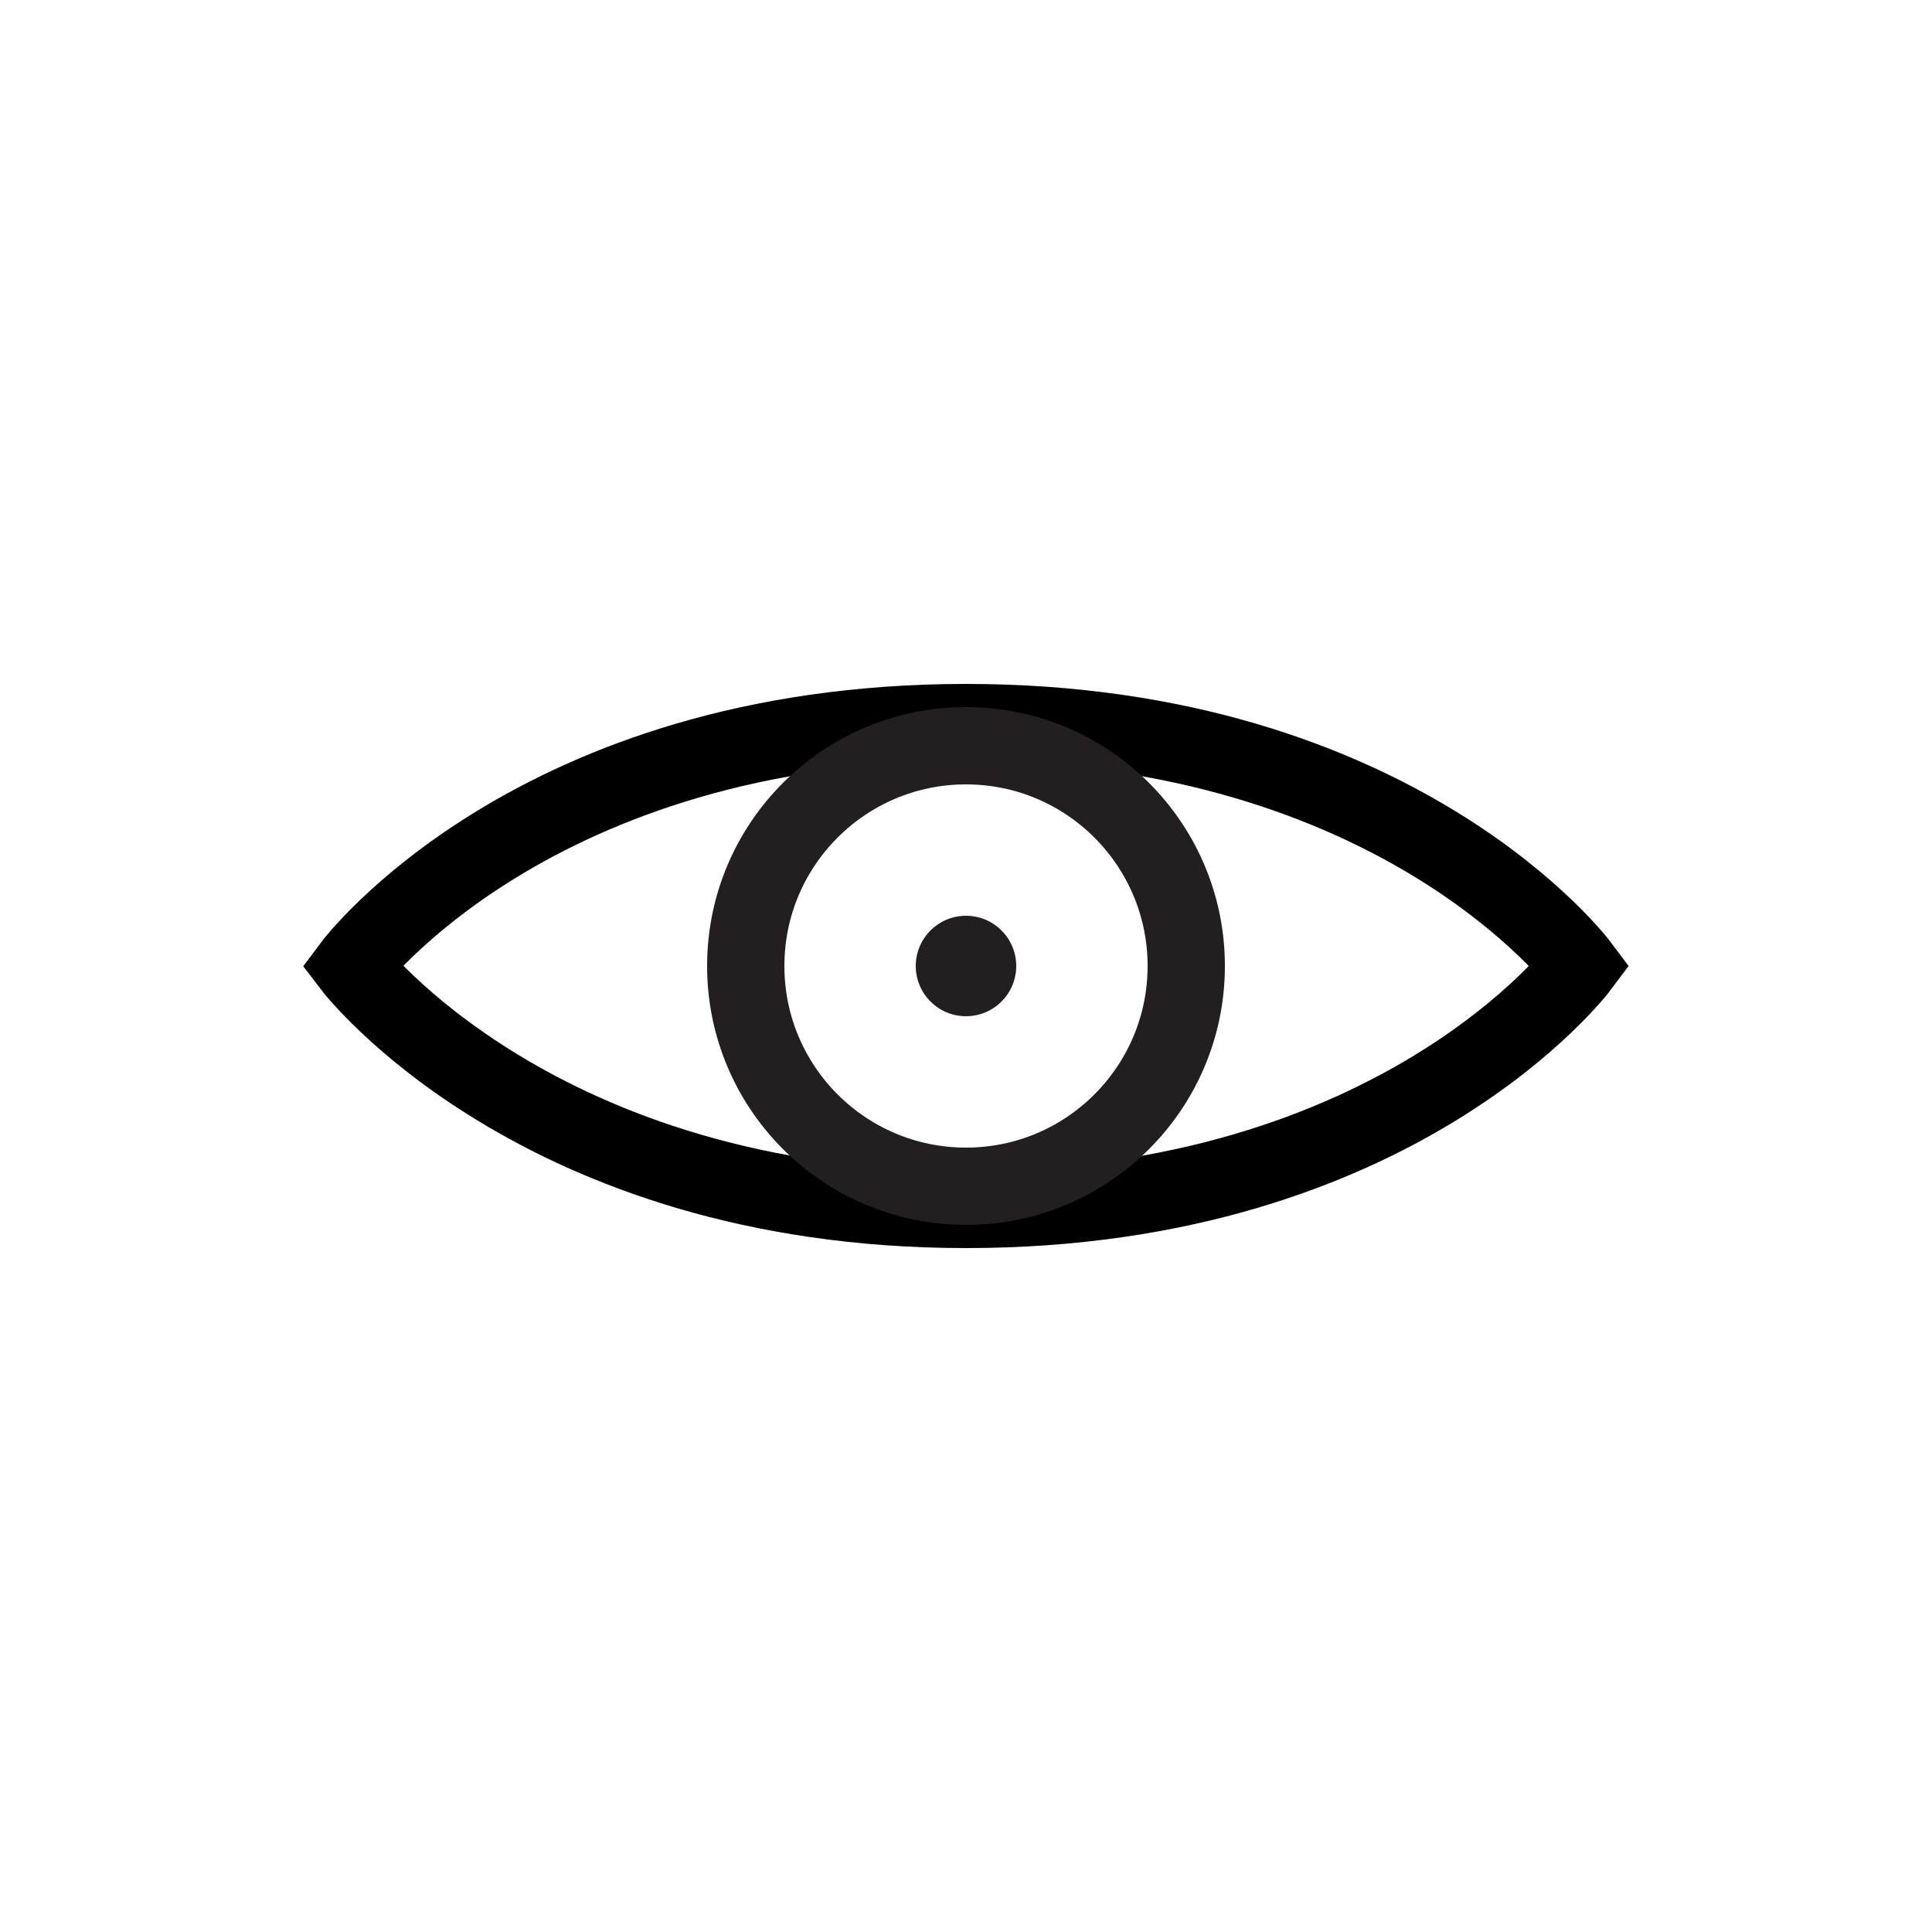
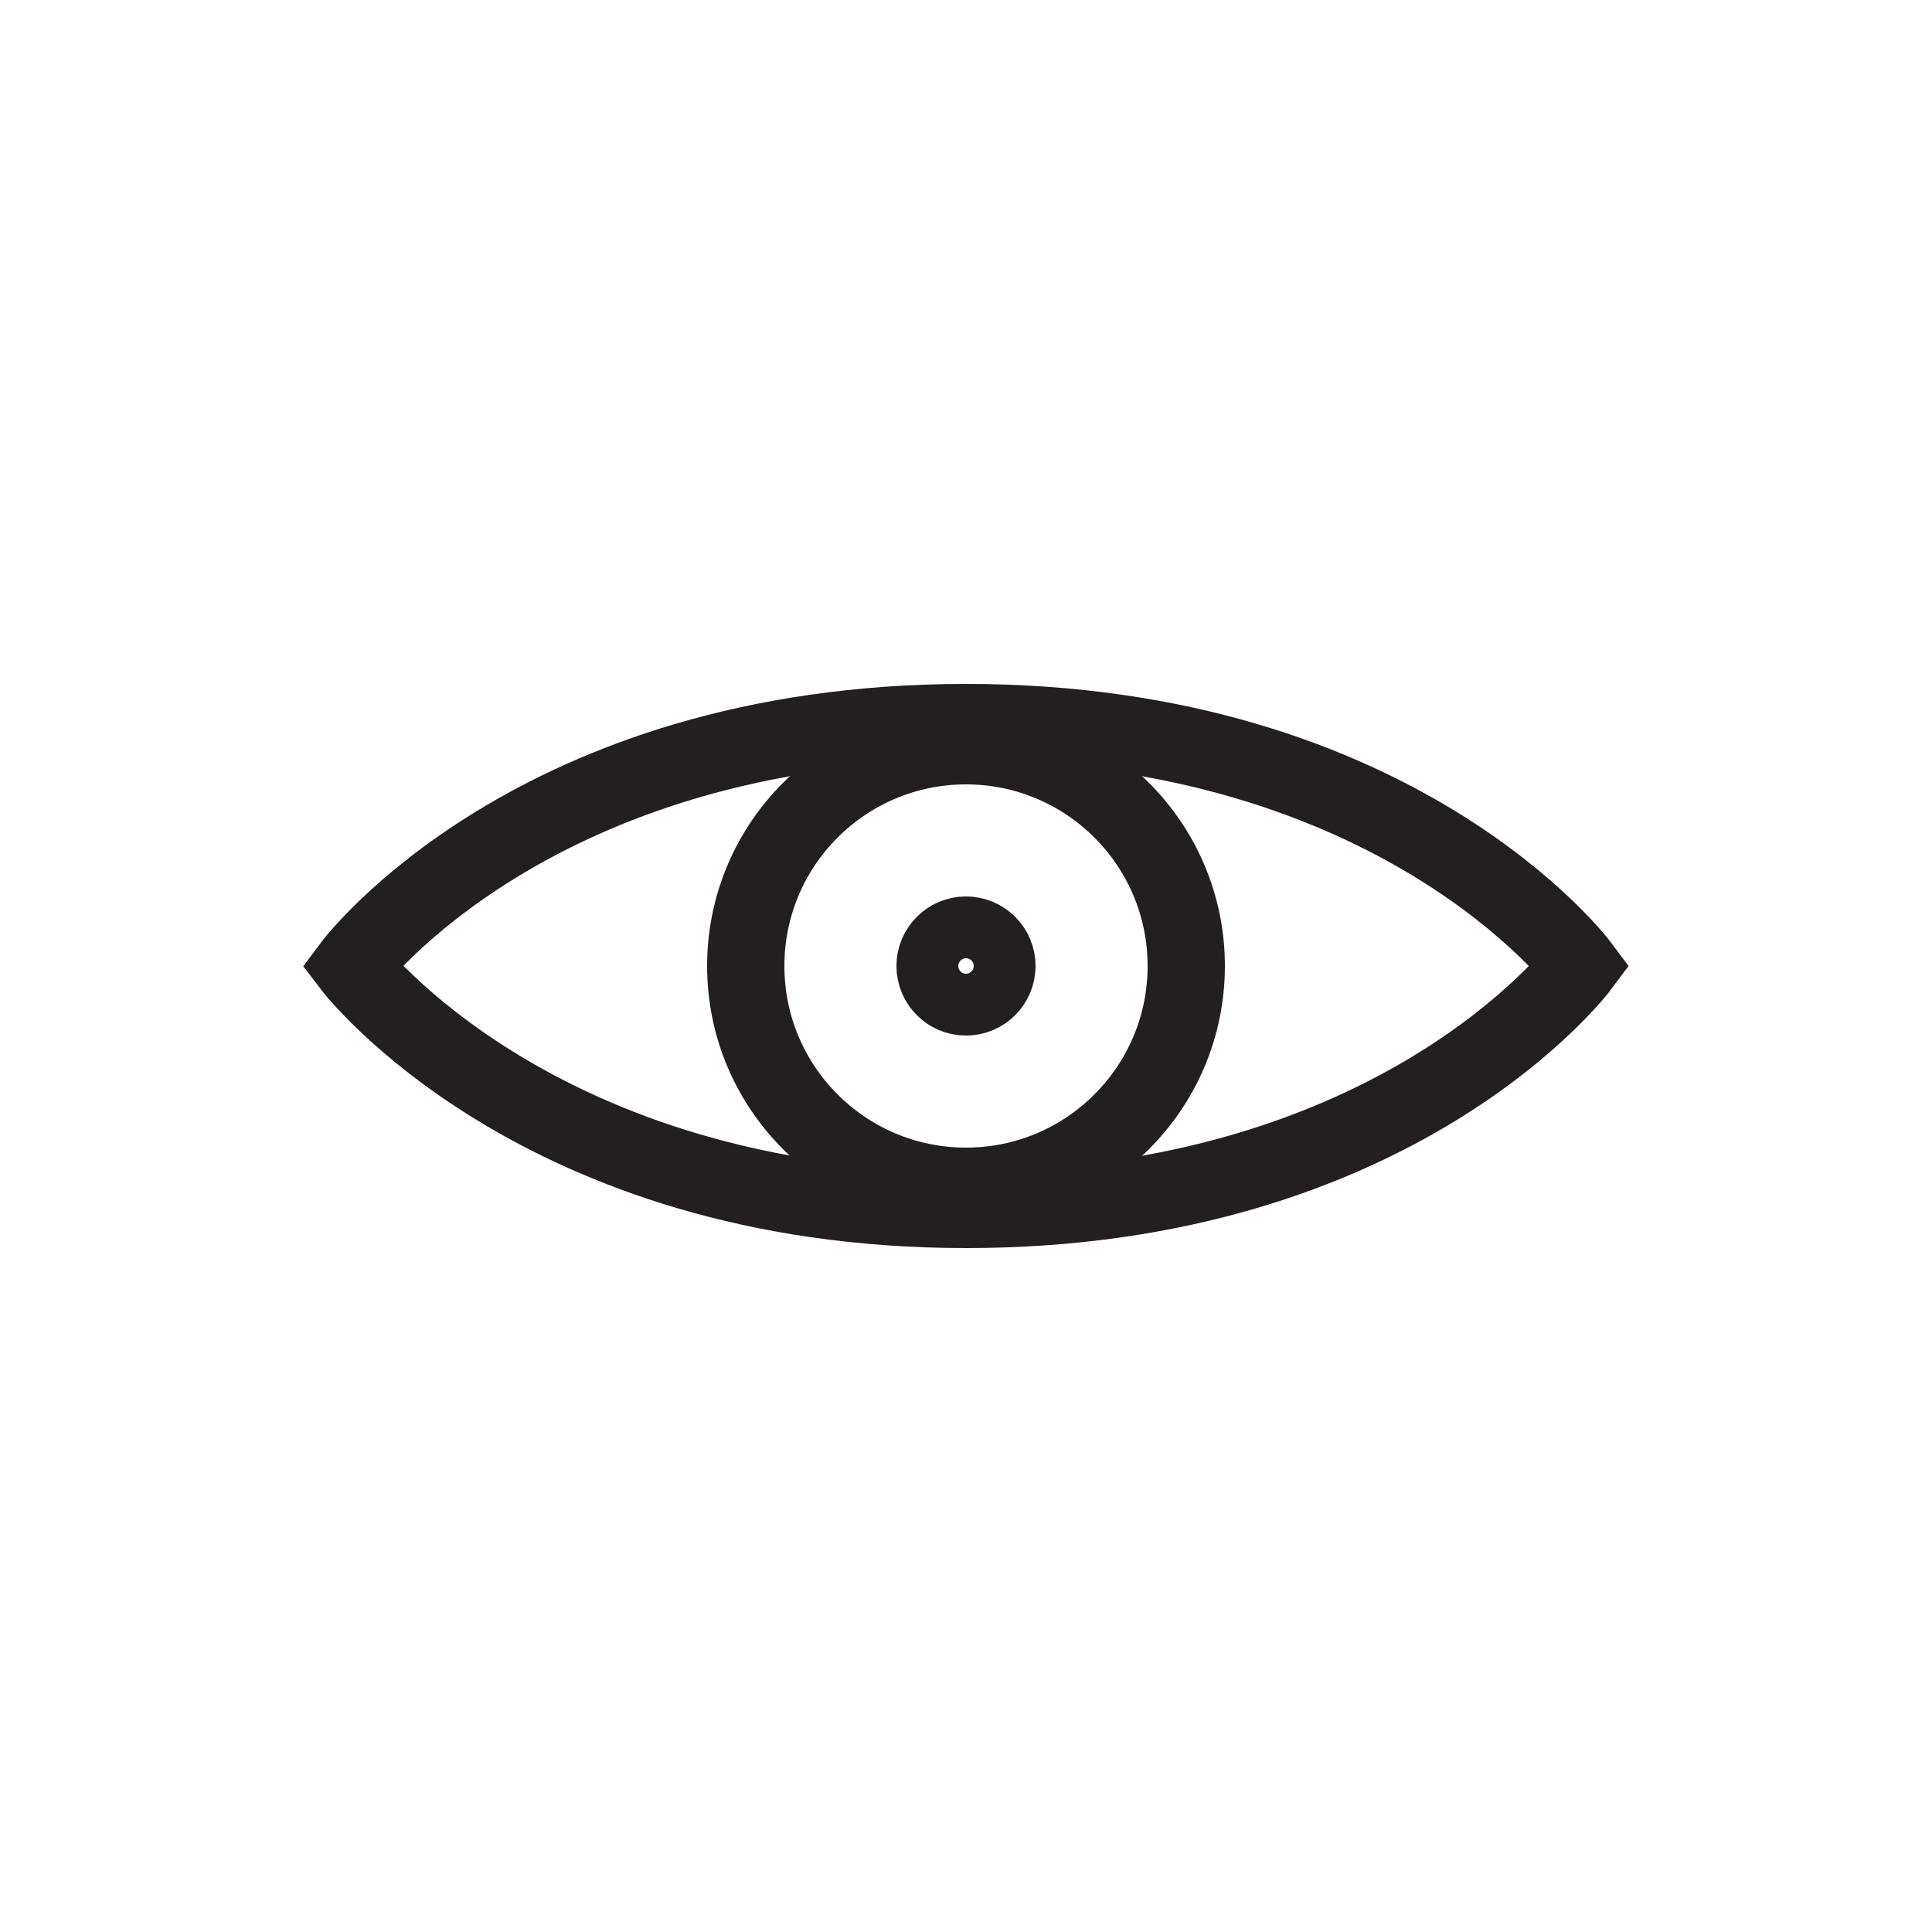
<svg xmlns="http://www.w3.org/2000/svg" version="1.1" id="Layer_1" x="0px" y="0px" width="50px" height="50px" viewBox="0 0 50 50" enable-background="new 0 0 50 50" xml:space="preserve">
-   <path fill="none" stroke="#000000" stroke-width="2" stroke-miterlimit="10" d="M25,18.7C13.8,18.7,9.1,25,9.1,25s4.8,6.3,15.9,6.3  c11.2,0,15.9-6.3,15.9-6.3S36.2,18.7,25,18.7z" />
-   <circle fill="none" stroke="#231F20" stroke-width="2" stroke-miterlimit="10" cx="25" cy="25" r="5.7" />
-   <circle fill="#231F20" cx="25" cy="25" r="1.3" />
+   <g fill="none" stroke="#231F20" stroke-width="2" stroke-miterlimit="10">
+     <path d="M25,18.7C13.8,18.7,9.1,25,9.1,25s4.8,6.3,15.9,6.3c11.2,0,15.9-6.3,15.9-6.3S36.2,18.7,25,18.7z">
+       <animate attributeName="d" to="M25,15.3C13.8,15.3,7,25,7,25s6.9,9.8,18,9.8  c11.2,0,18-9.8,18-9.8S36.2,15.3,25,15.3z" begin="1s" dur="0.25s" fill="freeze" />
+     </path>
+     <circle cx="25" cy="25" r="0.8">
+       <animate attributeName="r" to="5" begin="1s" dur="0.25s" fill="freeze" />
+       <animate attributeName="stroke-width" to="4.5" begin="1s" dur="0.25s" fill="freeze" />
+     </circle>
+     <path stroke-width="0" fill="#ededed" d="M25,25l-6.9-7.2c-0.3-0.3-0.3-0.3,0,0L25,25z">
+       <animate attributeName="d" to="M25,25l-9.1-4c0.9-2.2,3.1-4.5,5.9-5.4L25,25z" fill="freeze" begin="1s" dur="0.25s" />
+     </path>
+     <circle cx="25" cy="25" r="5.7">
+       <animate attributeName="r" to="9.5" begin="1s" dur="0.25s" fill="freeze" />
+     </circle>
+   </g>
</svg>
